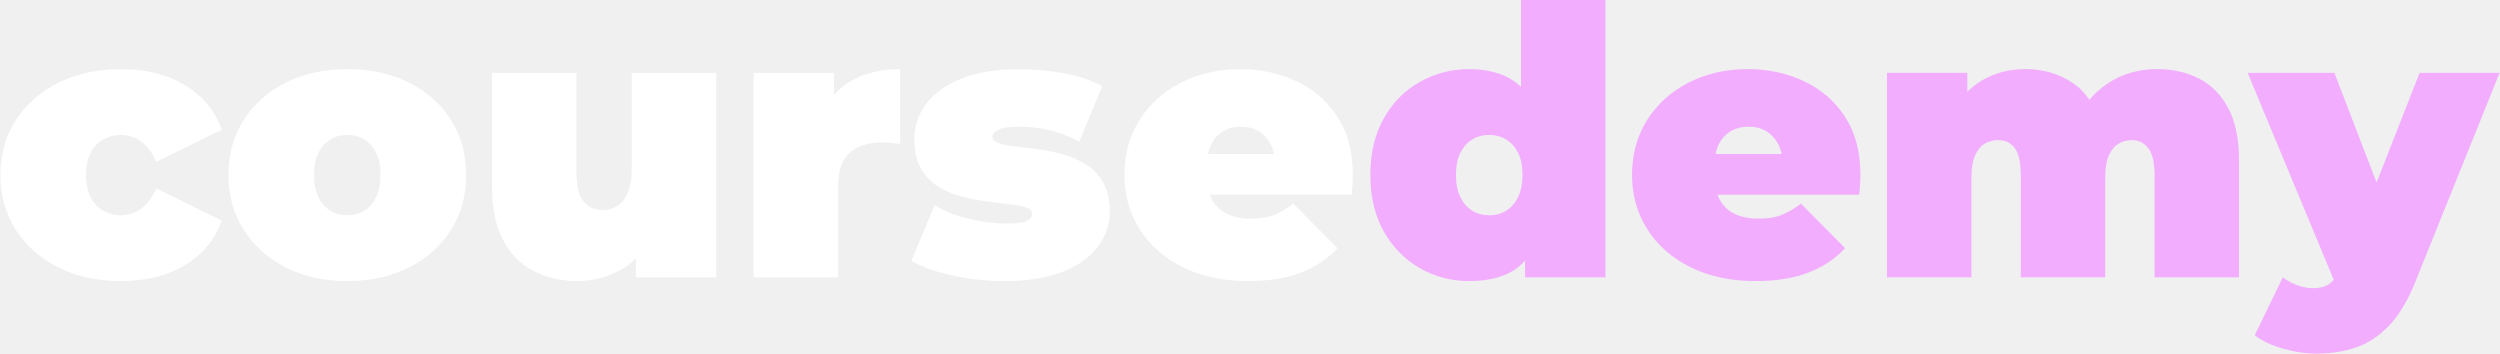
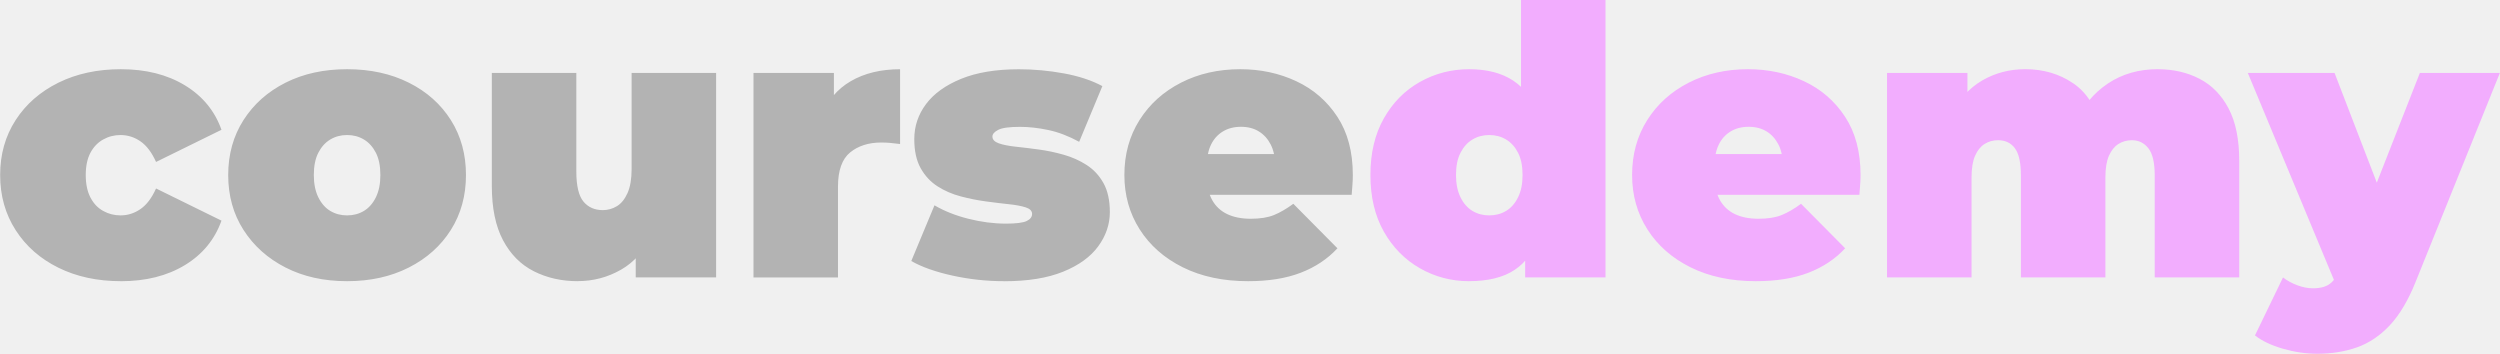
- <svg xmlns="http://www.w3.org/2000/svg" xml:space="preserve" width="3.839in" height="0.543in" version="1.1" style="shape-rendering:geometricPrecision; text-rendering:geometricPrecision; image-rendering:optimizeQuality; fill-rule:evenodd; clip-rule:evenodd" viewBox="0 0 1387.57 196.33">
+ <svg xmlns="http://www.w3.org/2000/svg" xml:space="preserve" width="3.838in" height="0.543in" version="1.1" style="shape-rendering:geometricPrecision; text-rendering:geometricPrecision; image-rendering:optimizeQuality; fill-rule:evenodd; clip-rule:evenodd" viewBox="0 0 892.46 126.28">
  <defs>
    <style type="text/css">
   
+     .fil0 {fill:#B3B3B3;fill-rule:nonzero}
    .fil1 {fill:#F2ADFE;fill-rule:nonzero}
-     .fil0 {fill:white;fill-rule:nonzero}
   
  </style>
  </defs>
  <g id="Layer_x0020_1">
-     <g id="_1466040224592">
-       <path class="fil0" d="M67.03 156.06c-13,0 -24.56,-2.49 -34.66,-7.47 -10.1,-4.98 -18.02,-11.93 -23.76,-20.86 -5.74,-8.92 -8.61,-19.13 -8.61,-30.61 0,-11.48 2.87,-21.65 8.61,-30.51 5.74,-8.86 13.66,-15.77 23.76,-20.75 10.1,-4.98 21.65,-7.47 34.66,-7.47 13.84,0 25.67,2.97 35.49,8.92 9.82,5.95 16.6,14.18 20.34,24.7l-36.32 17.85c-2.35,-5.26 -5.22,-9.06 -8.61,-11.41 -3.39,-2.35 -7.09,-3.53 -11.1,-3.53 -3.46,0 -6.68,0.83 -9.65,2.49 -2.97,1.66 -5.33,4.12 -7.06,7.37 -1.73,3.25 -2.59,7.37 -2.59,12.35 0,4.98 0.87,9.13 2.59,12.45 1.73,3.32 4.08,5.81 7.06,7.47 2.97,1.66 6.19,2.49 9.65,2.49 4.01,0 7.71,-1.18 11.1,-3.53 3.39,-2.35 6.26,-6.16 8.61,-11.41l36.32 17.85c-3.74,10.51 -10.51,18.75 -20.34,24.7 -9.82,5.95 -21.65,8.92 -35.49,8.92zm125.56 0c-12.87,0 -24.25,-2.52 -34.14,-7.57 -9.89,-5.05 -17.67,-12 -23.35,-20.86 -5.67,-8.85 -8.51,-19.02 -8.51,-30.51 0,-11.48 2.84,-21.65 8.51,-30.51 5.67,-8.86 13.45,-15.77 23.35,-20.75 9.89,-4.98 21.27,-7.47 34.14,-7.47 12.87,0 24.28,2.49 34.24,7.47 9.96,4.98 17.74,11.9 23.35,20.75 5.6,8.86 8.4,19.02 8.4,30.51 0,11.48 -2.8,21.65 -8.4,30.51 -5.6,8.86 -13.39,15.81 -23.35,20.86 -9.96,5.05 -21.38,7.57 -34.24,7.57zm0 -36.53c3.46,0 6.57,-0.83 9.34,-2.49 2.77,-1.66 4.98,-4.18 6.64,-7.57 1.66,-3.39 2.49,-7.51 2.49,-12.35 0,-4.98 -0.83,-9.1 -2.49,-12.35 -1.66,-3.25 -3.87,-5.71 -6.64,-7.37 -2.77,-1.66 -5.88,-2.49 -9.34,-2.49 -3.46,0 -6.57,0.83 -9.34,2.49 -2.77,1.66 -4.98,4.12 -6.64,7.37 -1.66,3.25 -2.49,7.37 -2.49,12.35 0,4.84 0.83,8.96 2.49,12.35 1.66,3.39 3.87,5.91 6.64,7.57 2.77,1.66 5.88,2.49 9.34,2.49zm128.05 36.53c-8.99,0 -17.12,-1.83 -24.38,-5.5 -7.26,-3.67 -12.97,-9.41 -17.12,-17.22 -4.15,-7.82 -6.22,-17.88 -6.22,-30.2l0 -62.68 46.9 0 0 54.58c0,8.03 1.31,13.63 3.94,16.81 2.63,3.18 6.23,4.77 10.79,4.77 2.77,0 5.36,-0.73 7.78,-2.18 2.42,-1.45 4.39,-3.88 5.91,-7.26 1.52,-3.39 2.28,-7.85 2.28,-13.39l0 -53.34 46.9 0 0 113.52 -44.62 0 0 -32.79 8.92 8.92c-4.01,8.86 -9.72,15.39 -17.12,19.61 -7.4,4.22 -15.39,6.33 -23.97,6.33zm97.54 -2.07l0 -113.52 44.62 0 0 34.24 -7.26 -9.75c3.46,-8.86 8.99,-15.5 16.6,-19.92 7.61,-4.43 16.74,-6.64 27.39,-6.64l0 41.51c-2.07,-0.28 -3.91,-0.48 -5.5,-0.62 -1.59,-0.14 -3.22,-0.21 -4.88,-0.21 -7.06,0 -12.83,1.83 -17.33,5.5 -4.5,3.67 -6.75,10 -6.75,18.99l0 50.43 -46.9 0zm139.05 2.07c-9.69,0 -19.23,-1.04 -28.64,-3.11 -9.41,-2.07 -17.02,-4.77 -22.83,-8.09l12.87 -30.92c5.4,3.18 11.66,5.67 18.78,7.47 7.13,1.8 14.08,2.7 20.86,2.7 5.67,0 9.51,-0.48 11.52,-1.45 2.01,-0.97 3.01,-2.28 3.01,-3.94 0,-1.66 -1.18,-2.87 -3.53,-3.63 -2.35,-0.76 -5.46,-1.35 -9.34,-1.76 -3.87,-0.41 -8.13,-0.93 -12.76,-1.56 -4.64,-0.62 -9.3,-1.56 -14.01,-2.8 -4.7,-1.25 -8.99,-3.11 -12.87,-5.6 -3.87,-2.49 -6.99,-5.84 -9.34,-10.07 -2.35,-4.22 -3.53,-9.58 -3.53,-16.08 0,-7.19 2.18,-13.7 6.54,-19.51 4.36,-5.81 10.86,-10.48 19.51,-14.01 8.65,-3.53 19.34,-5.29 32.06,-5.29 8.3,0 16.6,0.76 24.9,2.28 8.3,1.52 15.43,3.87 21.38,7.06l-12.87 30.92c-5.81,-3.18 -11.52,-5.36 -17.12,-6.54 -5.6,-1.18 -10.83,-1.76 -15.67,-1.76 -5.95,0 -10,0.55 -12.14,1.66 -2.14,1.11 -3.22,2.35 -3.22,3.73 0,1.66 1.18,2.91 3.53,3.74 2.35,0.83 5.46,1.45 9.34,1.87 3.87,0.41 8.13,0.93 12.76,1.56 4.64,0.62 9.27,1.59 13.9,2.91 4.64,1.31 8.89,3.22 12.76,5.71 3.87,2.49 6.99,5.84 9.34,10.06 2.35,4.22 3.53,9.58 3.53,16.08 0,6.78 -2.14,13.11 -6.43,18.99 -4.29,5.88 -10.79,10.58 -19.51,14.11 -8.72,3.53 -19.65,5.29 -32.79,5.29zm135.52 0c-13.84,0 -25.91,-2.56 -36.21,-7.68 -10.31,-5.12 -18.3,-12.14 -23.97,-21.06 -5.67,-8.92 -8.51,-18.99 -8.51,-30.2 0,-11.48 2.8,-21.65 8.41,-30.51 5.6,-8.86 13.28,-15.77 23.04,-20.75 9.75,-4.98 20.72,-7.47 32.89,-7.47 11.21,0 21.55,2.21 31.03,6.64 9.48,4.43 17.09,11 22.83,19.72 5.74,8.72 8.61,19.51 8.61,32.37 0,1.66 -0.07,3.49 -0.21,5.5 -0.14,2.01 -0.28,3.84 -0.42,5.5l-87.37 0 0 -22.62 62.47 0 -17.64 6.02c0,-4.43 -0.8,-8.2 -2.39,-11.31 -1.59,-3.11 -3.77,-5.53 -6.54,-7.26 -2.77,-1.73 -6.09,-2.59 -9.96,-2.59 -3.87,0 -7.23,0.87 -10.06,2.59 -2.84,1.73 -5.02,4.15 -6.54,7.26 -1.52,3.11 -2.28,6.88 -2.28,11.31l0 7.06c0,4.84 0.97,8.99 2.91,12.45 1.94,3.46 4.7,6.05 8.3,7.78 3.6,1.73 7.96,2.59 13.07,2.59 5.26,0 9.58,-0.69 12.97,-2.08 3.39,-1.38 6.95,-3.46 10.69,-6.22l24.49 24.7c-5.53,5.95 -12.35,10.48 -20.44,13.59 -8.09,3.11 -17.81,4.67 -29.16,4.67z" />
-       <path class="fil1" d="M815.4 156.06c-9.82,0 -18.92,-2.39 -27.29,-7.16 -8.37,-4.77 -15.05,-11.55 -20.03,-20.34 -4.98,-8.79 -7.47,-19.27 -7.47,-31.44 0,-12.18 2.49,-22.66 7.47,-31.44 4.98,-8.79 11.66,-15.53 20.03,-20.23 8.37,-4.7 17.47,-7.06 27.29,-7.06 9.96,0 18.12,2.11 24.49,6.33 6.36,4.22 11.07,10.65 14.11,19.3 3.04,8.65 4.57,19.68 4.57,33.1 0,13.56 -1.42,24.7 -4.25,33.41 -2.84,8.72 -7.4,15.15 -13.7,19.3 -6.3,4.15 -14.7,6.22 -25.22,6.22zm11.21 -36.53c3.46,0 6.57,-0.83 9.34,-2.49 2.77,-1.66 4.98,-4.18 6.64,-7.57 1.66,-3.39 2.49,-7.51 2.49,-12.35 0,-4.98 -0.83,-9.1 -2.49,-12.35 -1.66,-3.25 -3.87,-5.71 -6.64,-7.37 -2.77,-1.66 -5.88,-2.49 -9.34,-2.49 -3.46,0 -6.57,0.83 -9.34,2.49 -2.77,1.66 -4.98,4.12 -6.64,7.37 -1.66,3.25 -2.49,7.37 -2.49,12.35 0,4.84 0.83,8.96 2.49,12.35 1.66,3.39 3.87,5.91 6.64,7.57 2.77,1.66 5.88,2.49 9.34,2.49zm19.92 34.45l0 -15.36 -0.21 -41.51 -2.08 -41.51 0 -55.62 46.9 0 0 153.99 -44.62 0zm128.05 2.07c-13.84,0 -25.91,-2.56 -36.21,-7.68 -10.31,-5.12 -18.3,-12.14 -23.97,-21.06 -5.67,-8.92 -8.51,-18.99 -8.51,-30.2 0,-11.48 2.8,-21.65 8.41,-30.51 5.6,-8.86 13.28,-15.77 23.04,-20.75 9.75,-4.98 20.72,-7.47 32.89,-7.47 11.21,0 21.55,2.21 31.03,6.64 9.48,4.43 17.09,11 22.83,19.72 5.74,8.72 8.61,19.51 8.61,32.37 0,1.66 -0.07,3.49 -0.21,5.5 -0.14,2.01 -0.28,3.84 -0.42,5.5l-87.37 0 0 -22.62 62.47 0 -17.64 6.02c0,-4.43 -0.8,-8.2 -2.39,-11.31 -1.59,-3.11 -3.77,-5.53 -6.54,-7.26 -2.77,-1.73 -6.09,-2.59 -9.96,-2.59 -3.87,0 -7.23,0.87 -10.06,2.59 -2.84,1.73 -5.02,4.15 -6.54,7.26 -1.52,3.11 -2.28,6.88 -2.28,11.31l0 7.06c0,4.84 0.97,8.99 2.91,12.45 1.94,3.46 4.7,6.05 8.3,7.78 3.6,1.73 7.96,2.59 13.07,2.59 5.26,0 9.58,-0.69 12.97,-2.08 3.39,-1.38 6.95,-3.46 10.69,-6.22l24.49 24.7c-5.53,5.95 -12.35,10.48 -20.44,13.59 -8.09,3.11 -17.81,4.67 -29.16,4.67zm223.1 -117.67c8.58,0 16.29,1.76 23.14,5.29 6.85,3.53 12.25,9.03 16.19,16.5 3.94,7.47 5.91,17.15 5.91,29.05l0 64.75 -46.9 0 0 -56.66c0,-7.06 -1.18,-12.07 -3.53,-15.05 -2.35,-2.97 -5.4,-4.46 -9.13,-4.46 -2.77,0 -5.26,0.69 -7.47,2.07 -2.21,1.38 -3.98,3.56 -5.29,6.54 -1.32,2.97 -1.97,7.02 -1.97,12.14l0 55.41 -46.9 0 0 -56.66c0,-7.06 -1.11,-12.07 -3.32,-15.05 -2.21,-2.97 -5.33,-4.46 -9.34,-4.46 -2.77,0 -5.26,0.69 -7.47,2.07 -2.21,1.38 -3.98,3.56 -5.29,6.54 -1.32,2.97 -1.97,7.02 -1.97,12.14l0 55.41 -46.9 0 0 -113.52 44.62 0 0 32.58 -9.13 -9.13c4.29,-8.58 10.03,-14.98 17.22,-19.2 7.2,-4.22 15.22,-6.33 24.07,-6.33 9.96,0 18.78,2.59 26.46,7.78 7.68,5.19 12.83,13.39 15.46,24.59l-14.32 -2.28c4.15,-9.41 10.2,-16.78 18.16,-22.1 7.96,-5.33 17.19,-7.99 27.71,-7.99zm88.41 157.93c-6.23,0 -12.56,-0.93 -18.99,-2.8 -6.43,-1.87 -11.59,-4.32 -15.46,-7.37l15.57 -32.17c2.35,1.8 5.02,3.25 7.99,4.36 2.97,1.11 5.85,1.66 8.61,1.66 4.15,0 7.33,-0.87 9.55,-2.59 2.21,-1.73 4.01,-4.32 5.4,-7.78l4.77 -12.04 3.32 -4.57 36.32 -92.56 44.41 0 -46.69 115.8c-4.15,10.38 -8.96,18.47 -14.42,24.28 -5.46,5.81 -11.55,9.89 -18.26,12.25 -6.71,2.35 -14.08,3.53 -22.1,3.53zm11 -37.15l-49.39 -118.71 48.15 0 34.04 88.41 -32.79 30.3z" />
+     <g id="_1466078961408">
+       <path class="fil0" d="M43.11 100.39c-8.36,0 -15.8,-1.6 -22.29,-4.8 -6.5,-3.2 -11.59,-7.67 -15.28,-13.42 -3.69,-5.74 -5.54,-12.3 -5.54,-19.69 0,-7.38 1.85,-13.92 5.54,-19.62 3.69,-5.7 8.79,-10.14 15.28,-13.35 6.5,-3.2 13.92,-4.8 22.29,-4.8 8.9,0 16.51,1.91 22.83,5.74 6.32,3.83 10.68,9.12 13.08,15.89l-23.36 11.48c-1.51,-3.38 -3.36,-5.83 -5.54,-7.34 -2.18,-1.51 -4.56,-2.27 -7.14,-2.27 -2.23,0 -4.3,0.53 -6.21,1.6 -1.91,1.07 -3.43,2.65 -4.54,4.74 -1.11,2.09 -1.67,4.74 -1.67,7.94 0,3.2 0.56,5.87 1.67,8.01 1.11,2.14 2.62,3.74 4.54,4.8 1.91,1.07 3.98,1.6 6.21,1.6 2.58,0 4.96,-0.76 7.14,-2.27 2.18,-1.51 4.03,-3.96 5.54,-7.34l23.36 11.48c-2.41,6.76 -6.76,12.06 -13.08,15.89 -6.32,3.83 -13.92,5.74 -22.83,5.74l0 -0.01zm80.76 0c-8.28,0 -15.6,-1.62 -21.96,-4.87 -6.36,-3.25 -11.37,-7.72 -15.02,-13.42 -3.65,-5.69 -5.47,-12.23 -5.47,-19.62 0,-7.38 1.83,-13.92 5.47,-19.62 3.65,-5.7 8.65,-10.14 15.02,-13.35 6.36,-3.2 13.68,-4.8 21.96,-4.8 8.28,0 15.62,1.6 22.02,4.8 6.41,3.2 11.41,7.65 15.02,13.35 3.6,5.7 5.4,12.23 5.4,19.62 0,7.38 -1.8,13.92 -5.4,19.62 -3.6,5.7 -8.61,10.17 -15.02,13.42 -6.41,3.25 -13.75,4.87 -22.02,4.87zm0 -23.49c2.23,0 4.23,-0.53 6.01,-1.6 1.78,-1.07 3.2,-2.69 4.27,-4.87 1.07,-2.18 1.6,-4.83 1.6,-7.94 0,-3.2 -0.53,-5.85 -1.6,-7.94 -1.07,-2.09 -2.49,-3.67 -4.27,-4.74 -1.78,-1.07 -3.78,-1.6 -6.01,-1.6 -2.23,0 -4.23,0.53 -6.01,1.6 -1.78,1.07 -3.2,2.65 -4.27,4.74 -1.07,2.09 -1.6,4.74 -1.6,7.94 0,3.11 0.53,5.76 1.6,7.94 1.07,2.18 2.49,3.8 4.27,4.87 1.78,1.07 3.78,1.6 6.01,1.6zm82.36 23.49c-5.78,0 -11.01,-1.18 -15.68,-3.54 -4.67,-2.36 -8.34,-6.05 -11.01,-11.08 -2.67,-5.03 -4,-11.5 -4,-19.42l0 -40.31 30.17 0 0 35.1c0,5.16 0.84,8.77 2.53,10.81 1.69,2.04 4.01,3.07 6.94,3.07 1.78,0 3.45,-0.47 5,-1.4 1.56,-0.93 2.82,-2.5 3.8,-4.67 0.98,-2.18 1.47,-5.05 1.47,-8.61l0 -34.31 30.17 0 0 73.01 -28.7 0 0 -21.09 5.74 5.74c-2.58,5.7 -6.25,9.9 -11.01,12.61 -4.76,2.71 -9.9,4.07 -15.42,4.07l0 0.01zm62.74 -1.33l0 -73.01 28.7 0 0 22.02 -4.67 -6.27c2.23,-5.7 5.78,-9.97 10.68,-12.81 4.89,-2.85 10.77,-4.27 17.62,-4.27l0 26.7c-1.33,-0.18 -2.51,-0.31 -3.54,-0.4 -1.02,-0.09 -2.07,-0.14 -3.14,-0.14 -4.54,0 -8.25,1.18 -11.15,3.54 -2.89,2.36 -4.34,6.43 -4.34,12.21l0 32.44 -30.17 0 0.01 -0.01zm89.43 1.33c-6.23,0 -12.37,-0.67 -18.42,-2 -6.05,-1.33 -10.95,-3.07 -14.68,-5.2l8.28 -19.89c3.47,2.04 7.5,3.65 12.08,4.8 4.59,1.16 9.06,1.74 13.42,1.74 3.65,0 6.12,-0.31 7.41,-0.93 1.29,-0.62 1.94,-1.47 1.94,-2.53 0,-1.07 -0.76,-1.85 -2.27,-2.34 -1.51,-0.49 -3.51,-0.87 -6.01,-1.13 -2.49,-0.26 -5.23,-0.6 -8.21,-1 -2.98,-0.4 -5.98,-1 -9.01,-1.8 -3.02,-0.8 -5.78,-2 -8.28,-3.6 -2.49,-1.6 -4.5,-3.76 -6.01,-6.48 -1.51,-2.71 -2.27,-6.16 -2.27,-10.34 0,-4.62 1.4,-8.81 4.21,-12.55 2.8,-3.74 6.99,-6.74 12.55,-9.01 5.56,-2.27 12.44,-3.4 20.62,-3.4 5.34,0 10.68,0.49 16.02,1.47 5.34,0.98 9.92,2.49 13.75,4.54l-8.28 19.89c-3.74,-2.04 -7.41,-3.45 -11.01,-4.21 -3.6,-0.76 -6.97,-1.13 -10.08,-1.13 -3.83,0 -6.43,0.35 -7.81,1.07 -1.38,0.71 -2.07,1.51 -2.07,2.4 0,1.07 0.76,1.87 2.27,2.41 1.51,0.53 3.51,0.93 6.01,1.2 2.49,0.26 5.23,0.6 8.21,1 2.98,0.4 5.96,1.02 8.94,1.87 2.98,0.84 5.72,2.07 8.21,3.67 2.49,1.6 4.5,3.76 6.01,6.47 1.51,2.71 2.27,6.16 2.27,10.34 0,4.36 -1.38,8.43 -4.14,12.21 -2.76,3.78 -6.94,6.8 -12.55,9.08 -5.61,2.27 -12.64,3.4 -21.09,3.4l0.01 -0.01zm87.16 0c-8.9,0 -16.66,-1.65 -23.29,-4.94 -6.63,-3.29 -11.77,-7.81 -15.42,-13.55 -3.65,-5.74 -5.47,-12.21 -5.47,-19.42 0,-7.38 1.8,-13.92 5.41,-19.62 3.6,-5.7 8.54,-10.14 14.82,-13.35 6.27,-3.2 13.33,-4.8 21.15,-4.8 7.21,0 13.86,1.42 19.96,4.27 6.1,2.85 10.99,7.07 14.68,12.68 3.69,5.61 5.54,12.55 5.54,20.82 0,1.07 -0.04,2.24 -0.14,3.54 -0.09,1.29 -0.18,2.47 -0.27,3.54l-56.19 0 0 -14.55 40.18 0 -11.35 3.87c0,-2.85 -0.51,-5.27 -1.54,-7.27 -1.02,-2 -2.42,-3.56 -4.21,-4.67 -1.78,-1.11 -3.92,-1.67 -6.41,-1.67 -2.49,0 -4.65,0.56 -6.47,1.67 -1.83,1.11 -3.23,2.67 -4.21,4.67 -0.98,2 -1.47,4.42 -1.47,7.27l0 4.54c0,3.11 0.62,5.78 1.87,8.01 1.25,2.23 3.02,3.89 5.34,5 2.31,1.11 5.12,1.67 8.41,1.67 3.38,0 6.16,-0.44 8.34,-1.34 2.18,-0.89 4.47,-2.23 6.88,-4l15.75 15.89c-3.56,3.83 -7.94,6.74 -13.15,8.74 -5.2,2 -11.46,3 -18.75,3l-0.01 -0z" />
+       <path class="fil1" d="M524.45 100.39c-6.32,0 -12.17,-1.54 -17.55,-4.61 -5.38,-3.07 -9.68,-7.43 -12.88,-13.08 -3.2,-5.65 -4.8,-12.39 -4.8,-20.22 0,-7.83 1.6,-14.57 4.8,-20.22 3.2,-5.65 7.5,-9.99 12.88,-13.01 5.38,-3.02 11.24,-4.54 17.55,-4.54 6.41,0 11.65,1.36 15.75,4.07 4.09,2.71 7.12,6.85 9.08,12.41 1.96,5.56 2.94,12.66 2.94,21.29 0,8.72 -0.91,15.89 -2.73,21.49 -1.83,5.61 -4.76,9.74 -8.81,12.41 -4.05,2.67 -9.45,4 -16.22,4l0 0.01zm7.21 -23.49c2.23,0 4.23,-0.53 6.01,-1.6 1.78,-1.07 3.2,-2.69 4.27,-4.87 1.07,-2.18 1.6,-4.83 1.6,-7.94 0,-3.2 -0.53,-5.85 -1.6,-7.94 -1.07,-2.09 -2.49,-3.67 -4.27,-4.74 -1.78,-1.07 -3.78,-1.6 -6.01,-1.6 -2.23,0 -4.23,0.53 -6.01,1.6 -1.78,1.07 -3.2,2.65 -4.27,4.74 -1.07,2.09 -1.6,4.74 -1.6,7.94 0,3.11 0.53,5.76 1.6,7.94 1.07,2.18 2.49,3.8 4.27,4.87 1.78,1.07 3.78,1.6 6.01,1.6zm12.81 22.16l0 -9.88 -0.14 -26.7 -1.34 -26.7 0 -35.77 30.17 0 0 99.04 -28.7 0 0.01 0.01zm82.36 1.33c-8.9,0 -16.66,-1.65 -23.29,-4.94 -6.63,-3.29 -11.77,-7.81 -15.42,-13.55 -3.65,-5.74 -5.47,-12.21 -5.47,-19.42 0,-7.38 1.8,-13.92 5.41,-19.62 3.6,-5.7 8.54,-10.14 14.82,-13.35 6.27,-3.2 13.33,-4.8 21.15,-4.8 7.21,0 13.86,1.42 19.96,4.27 6.1,2.85 10.99,7.07 14.68,12.68 3.69,5.61 5.54,12.55 5.54,20.82 0,1.07 -0.04,2.24 -0.14,3.54 -0.09,1.29 -0.18,2.47 -0.27,3.54l-56.19 0 0 -14.55 40.18 0 -11.35 3.87c0,-2.85 -0.51,-5.27 -1.54,-7.27 -1.02,-2 -2.42,-3.56 -4.21,-4.67 -1.78,-1.11 -3.92,-1.67 -6.41,-1.67 -2.49,0 -4.65,0.56 -6.47,1.67 -1.83,1.11 -3.23,2.67 -4.21,4.67 -0.98,2 -1.47,4.42 -1.47,7.27l0 4.54c0,3.11 0.62,5.78 1.87,8.01 1.25,2.23 3.02,3.89 5.34,5 2.31,1.11 5.12,1.67 8.41,1.67 3.38,0 6.16,-0.44 8.34,-1.34 2.18,-0.89 4.47,-2.23 6.88,-4l15.75 15.89c-3.56,3.83 -7.94,6.74 -13.15,8.74 -5.2,2 -11.46,3 -18.76,3l-0.01 -0zm143.49 -75.68c5.52,0 10.48,1.13 14.88,3.4 4.41,2.27 7.88,5.81 10.41,10.61 2.53,4.8 3.8,11.03 3.8,18.68l0 41.65 -30.17 0 0 -36.44c0,-4.54 -0.76,-7.76 -2.27,-9.68 -1.51,-1.91 -3.47,-2.87 -5.87,-2.87 -1.78,0 -3.38,0.44 -4.8,1.33 -1.42,0.89 -2.56,2.29 -3.4,4.21 -0.85,1.91 -1.27,4.52 -1.27,7.81l0 35.64 -30.17 0 0 -36.44c0,-4.54 -0.71,-7.76 -2.14,-9.68 -1.42,-1.91 -3.43,-2.87 -6.01,-2.87 -1.78,0 -3.38,0.44 -4.8,1.33 -1.42,0.89 -2.56,2.29 -3.4,4.21 -0.85,1.91 -1.27,4.52 -1.27,7.81l0 35.64 -30.17 0 0 -73.01 28.7 0 0 20.95 -5.87 -5.87c2.76,-5.52 6.45,-9.64 11.08,-12.35 4.63,-2.71 9.79,-4.07 15.48,-4.07 6.41,0 12.08,1.67 17.02,5 4.94,3.34 8.25,8.61 9.94,15.82l-9.21 -1.47c2.67,-6.05 6.56,-10.79 11.68,-14.21 5.12,-3.43 11.06,-5.14 17.82,-5.14l-0.01 0.02zm56.86 101.58c-4.01,0 -8.08,-0.6 -12.21,-1.8 -4.14,-1.2 -7.45,-2.78 -9.94,-4.74l10.01 -20.69c1.51,1.16 3.23,2.09 5.14,2.8 1.91,0.71 3.76,1.07 5.54,1.07 2.67,0 4.71,-0.56 6.14,-1.67 1.42,-1.11 2.58,-2.78 3.47,-5l3.07 -7.74 2.14 -2.94 23.36 -59.53 28.56 0 -30.03 74.48c-2.67,6.68 -5.76,11.88 -9.27,15.62 -3.51,3.74 -7.43,6.36 -11.74,7.88 -4.32,1.51 -9.06,2.27 -14.21,2.27l-0.01 0zm7.07 -23.89l-31.77 -76.35 30.97 0 21.89 56.86 -21.09 19.49 -0.01 0z" />
    </g>
  </g>
</svg>
